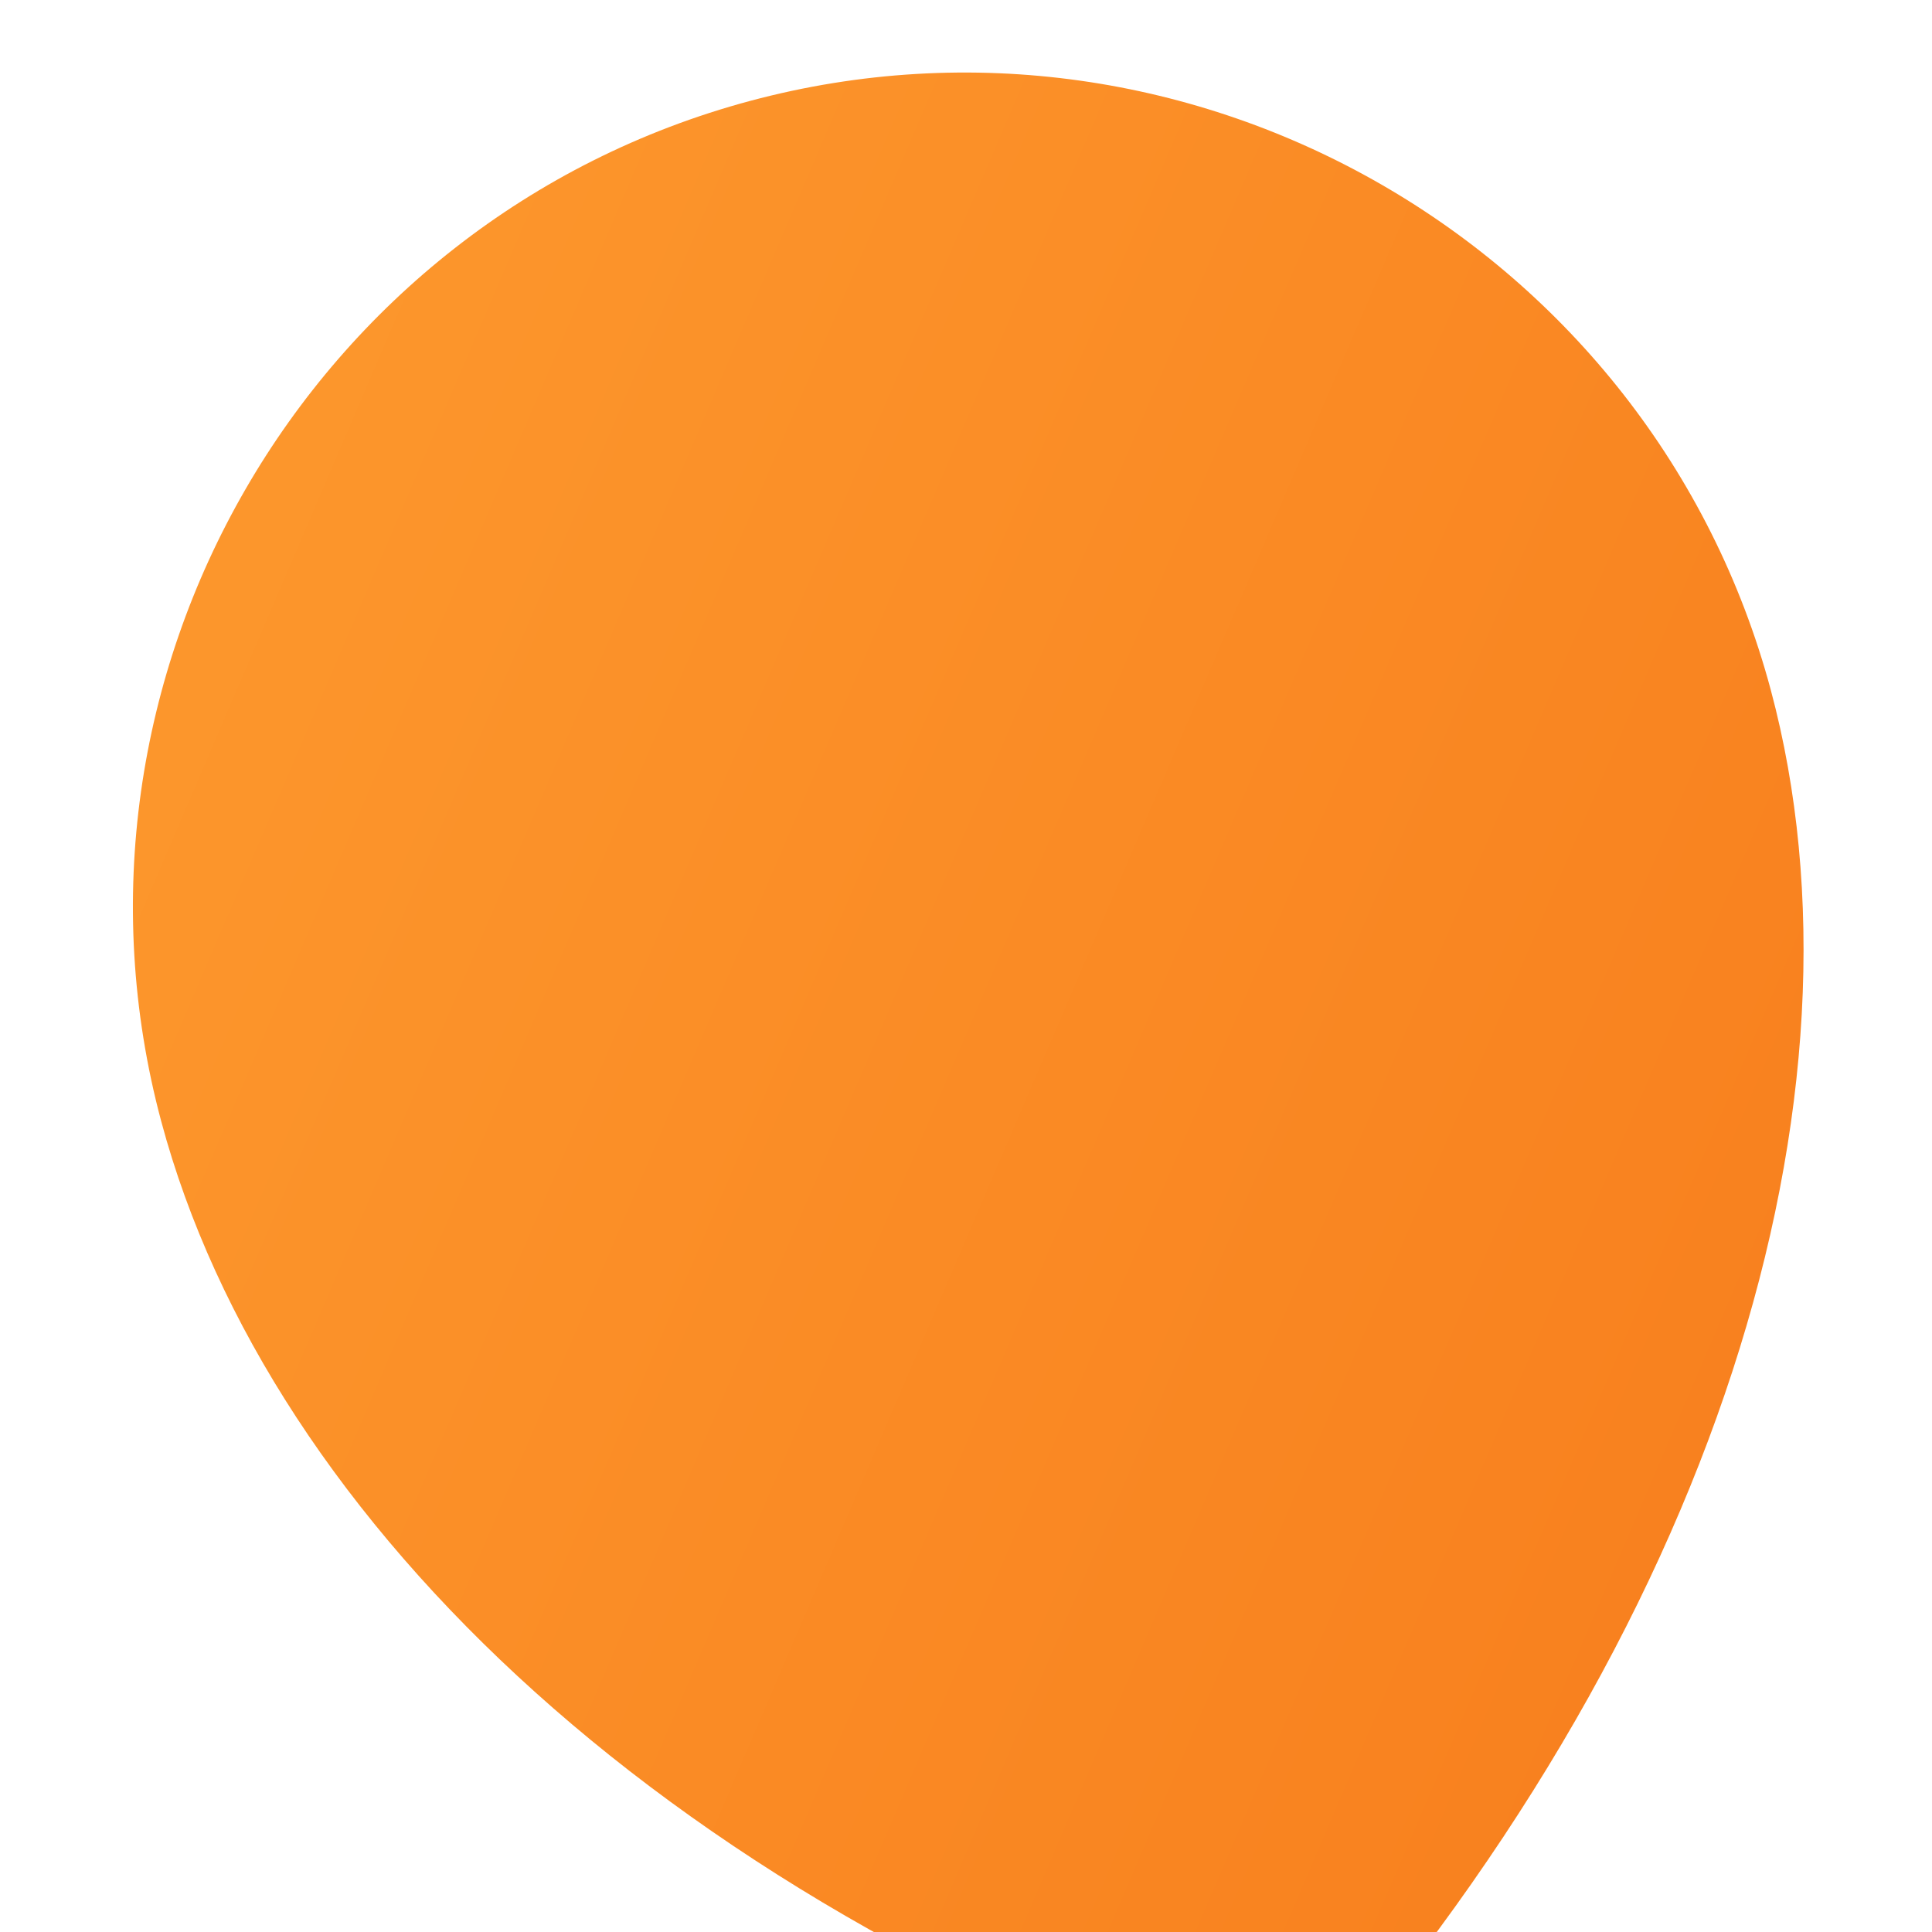
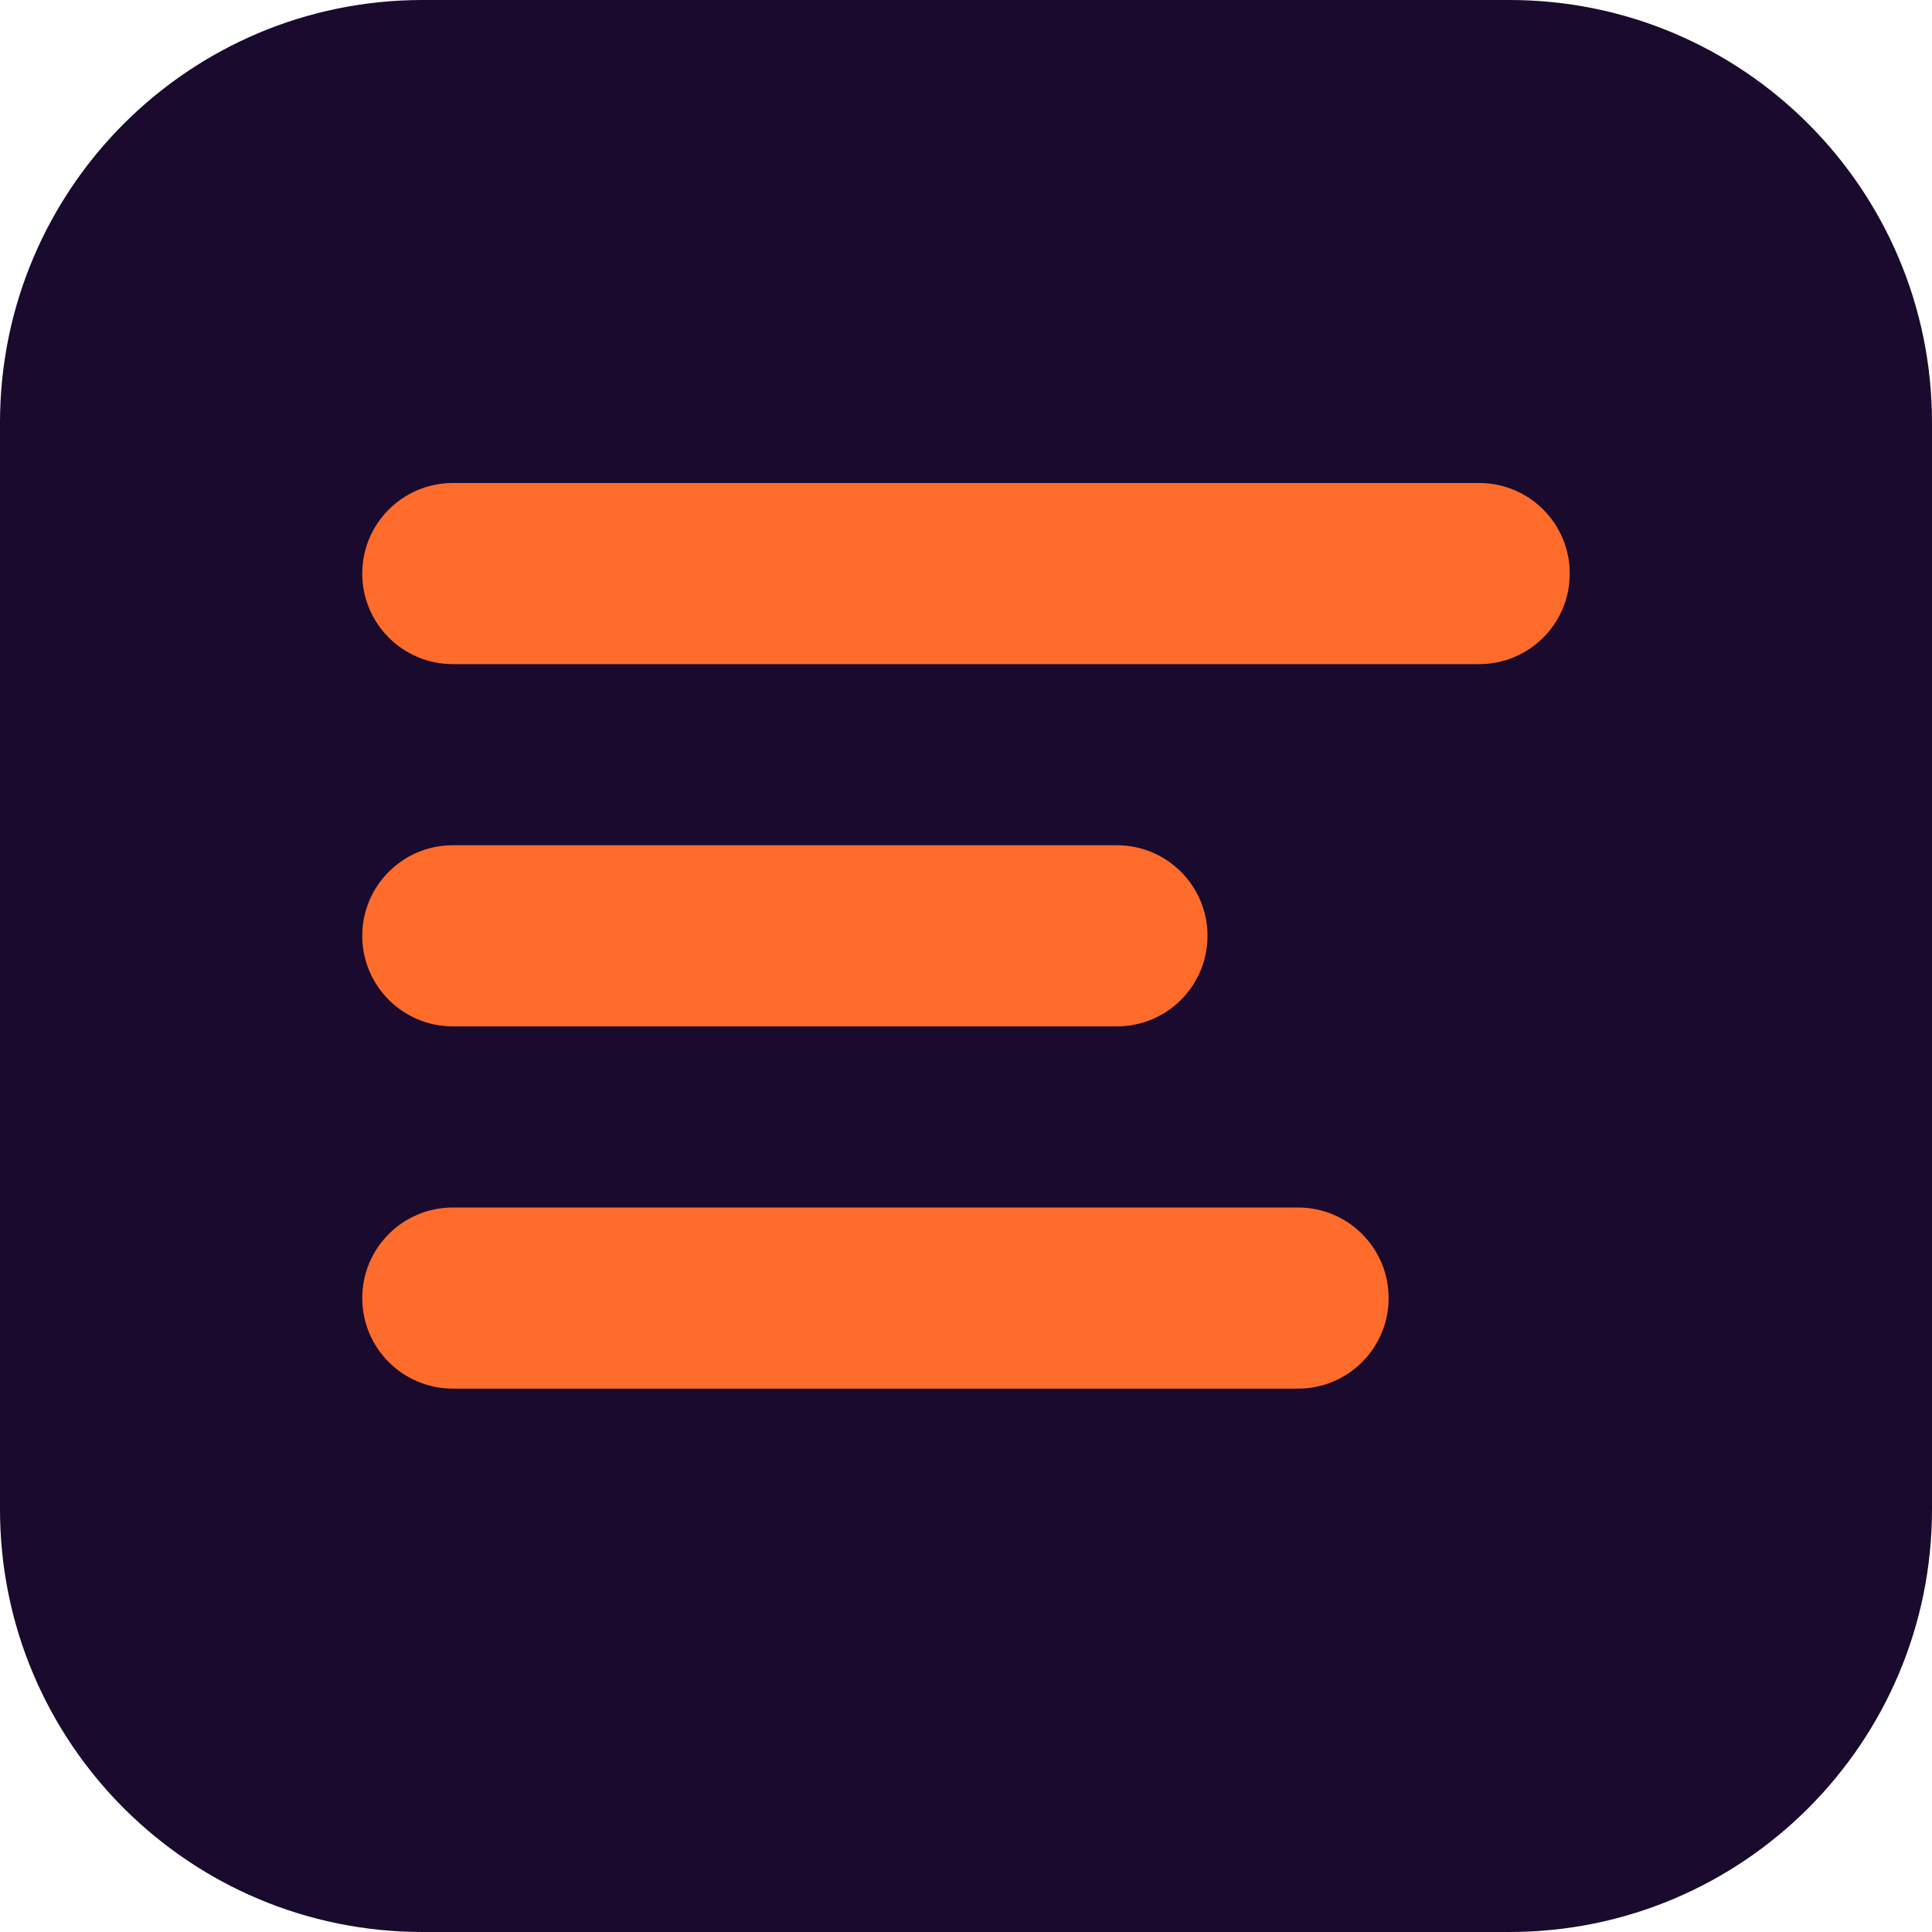
- <svg xmlns="http://www.w3.org/2000/svg" width="64" height="64" viewBox="0 0 64 64" role="img" aria-label="FL Studio seed icon">
-   <defs>
-     <linearGradient id="seedGrad" x1="0" y1="0" x2="1" y2="1">
-       <stop offset="0%" stop-color="#fd9b2f" />
-       <stop offset="100%" stop-color="#f77a1a" />
-     </linearGradient>
-   </defs>
-   <g transform="translate(32,30) scale(0.23) rotate(-15)">
-     <path d="M0,-120 C66,-120 120,-66 120,0 C120,60 78,129 0,180 C-78,129 -120,60 -120,0 C-120,-66 -66,-120 0,-120 Z" fill="url(#seedGrad)" />
-   </g>
+ <svg xmlns="http://www.w3.org/2000/svg" viewBox="0 0 32 32">
+   <rect width="32" height="32" rx="7" fill="#1a0a2e" />
+   <rect x="6" y="8" width="20" height="3" rx="1.5" fill="#ff6b2b" />
+   <rect x="6" y="14" width="14" height="3" rx="1.5" fill="#ff6b2b" />
+   <rect x="6" y="20" width="17" height="3" rx="1.5" fill="#ff6b2b" />
</svg>
